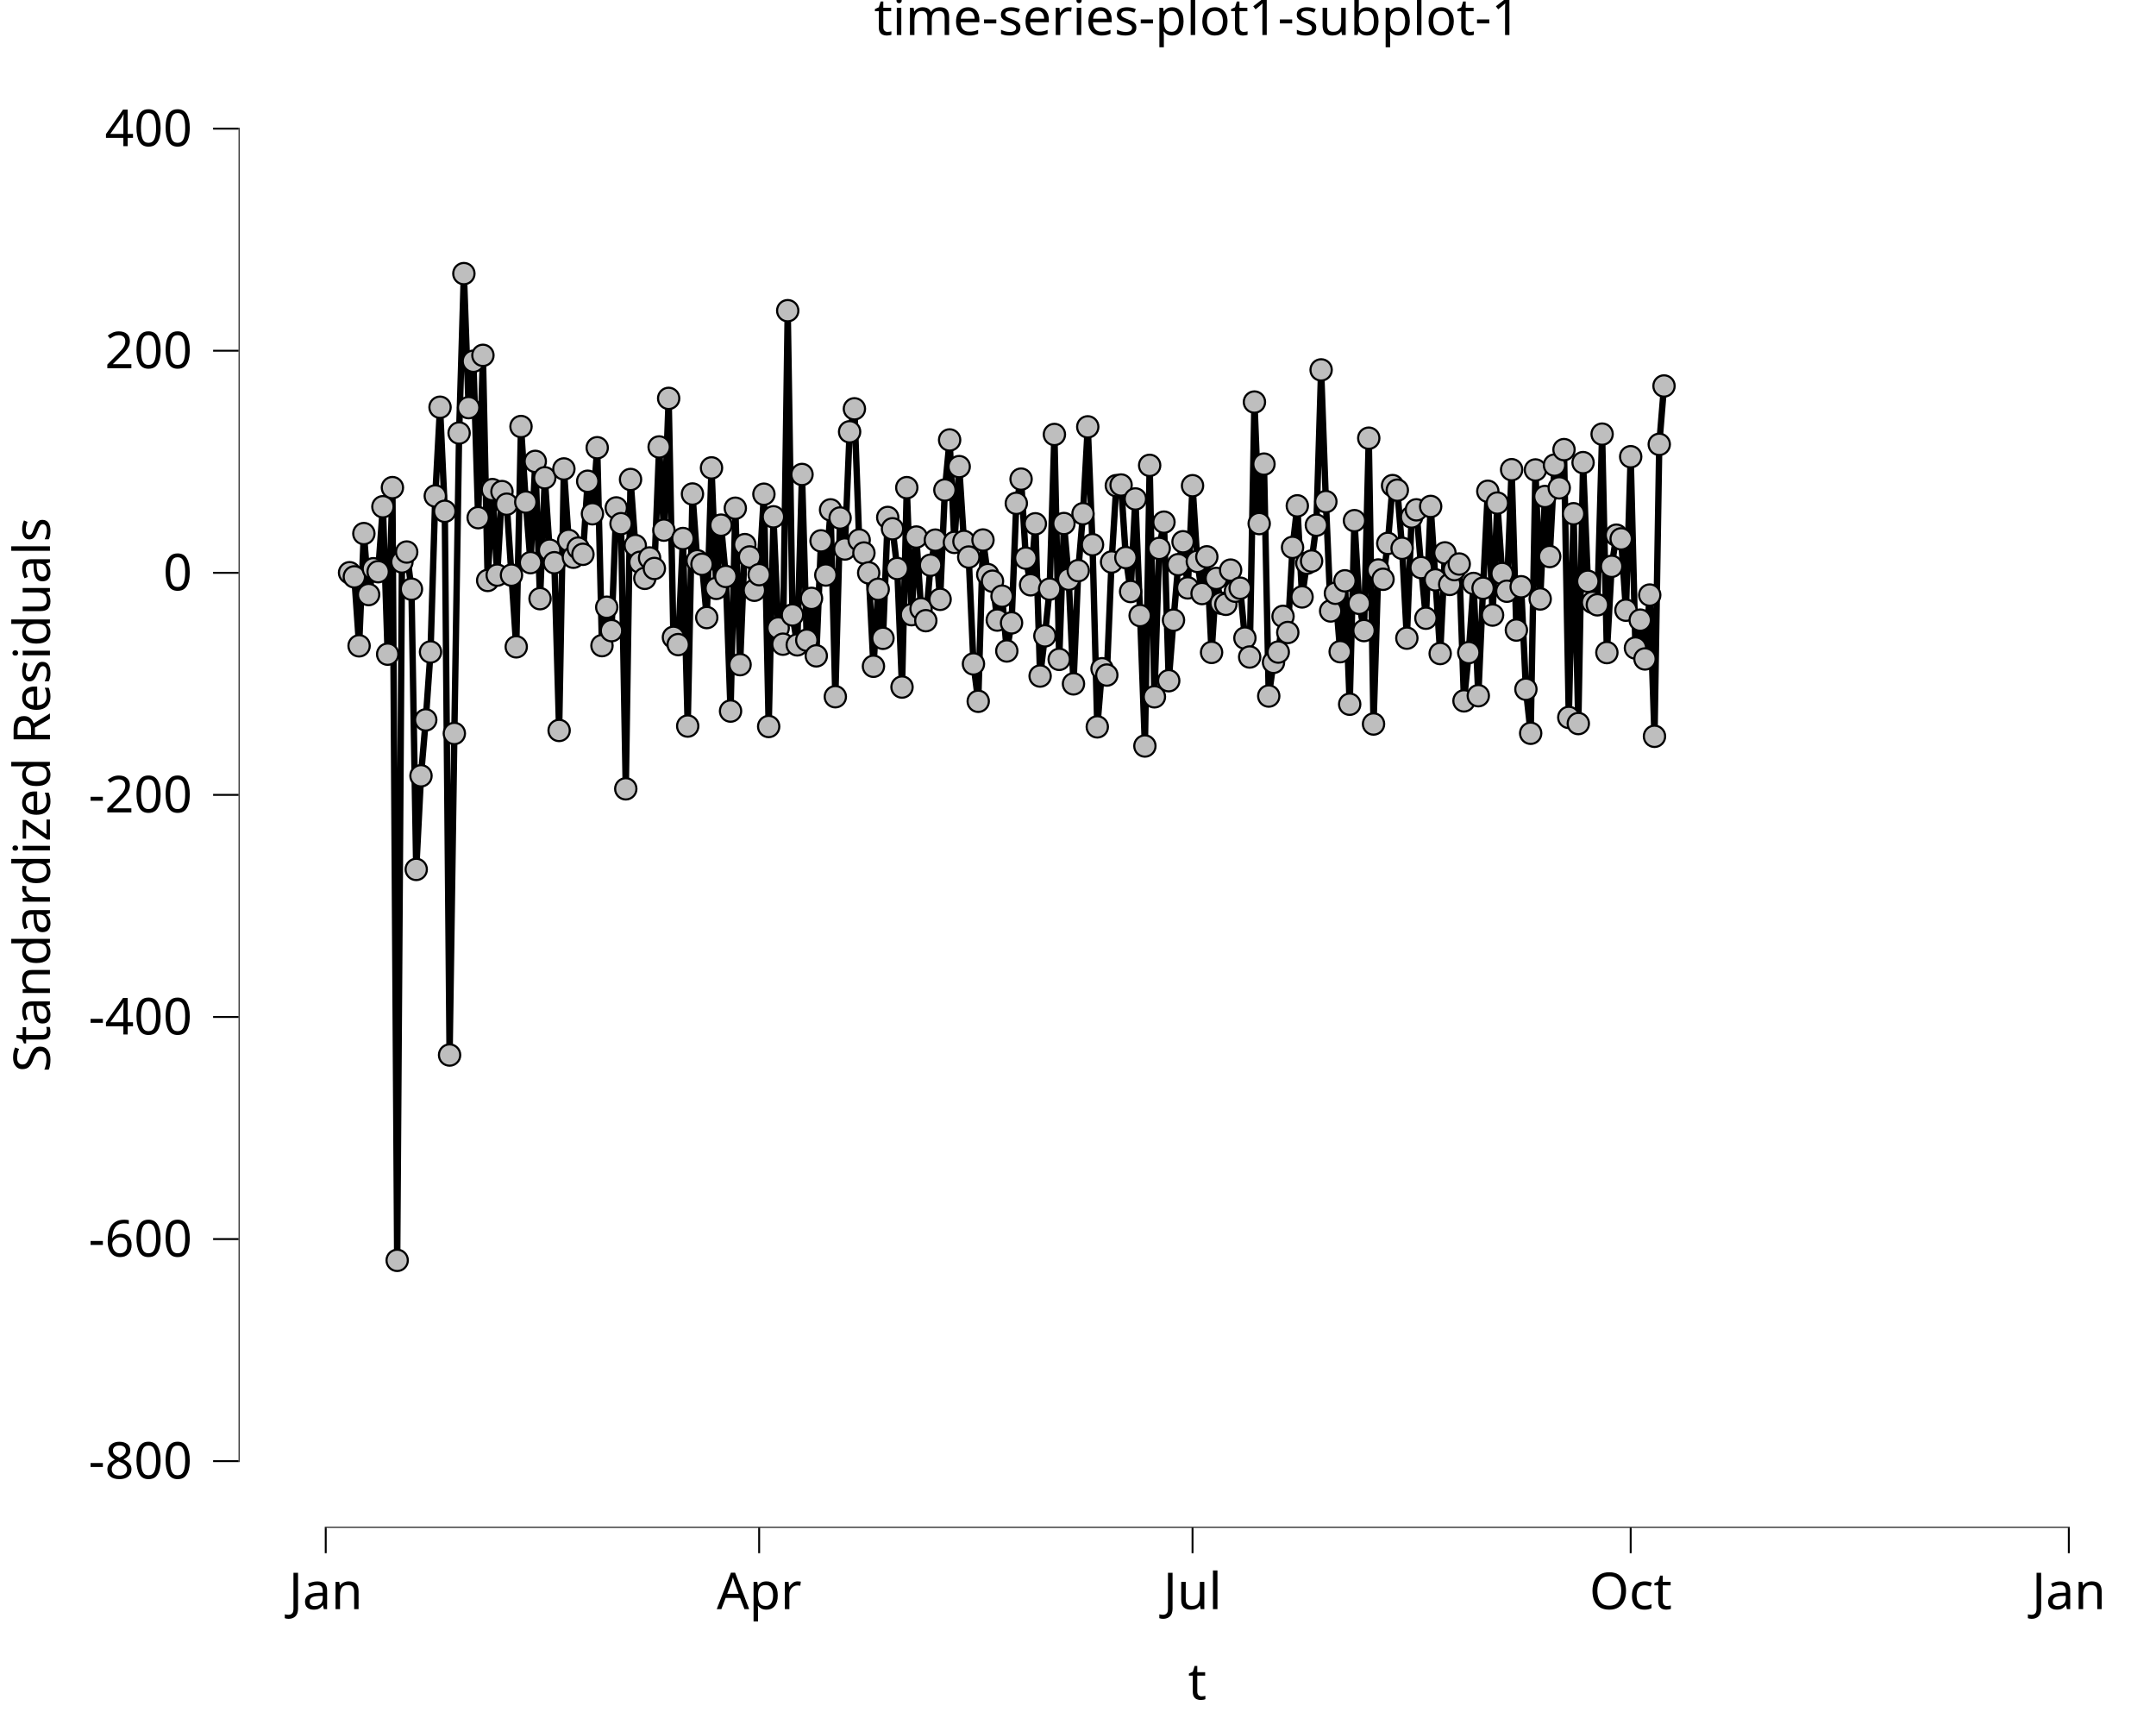
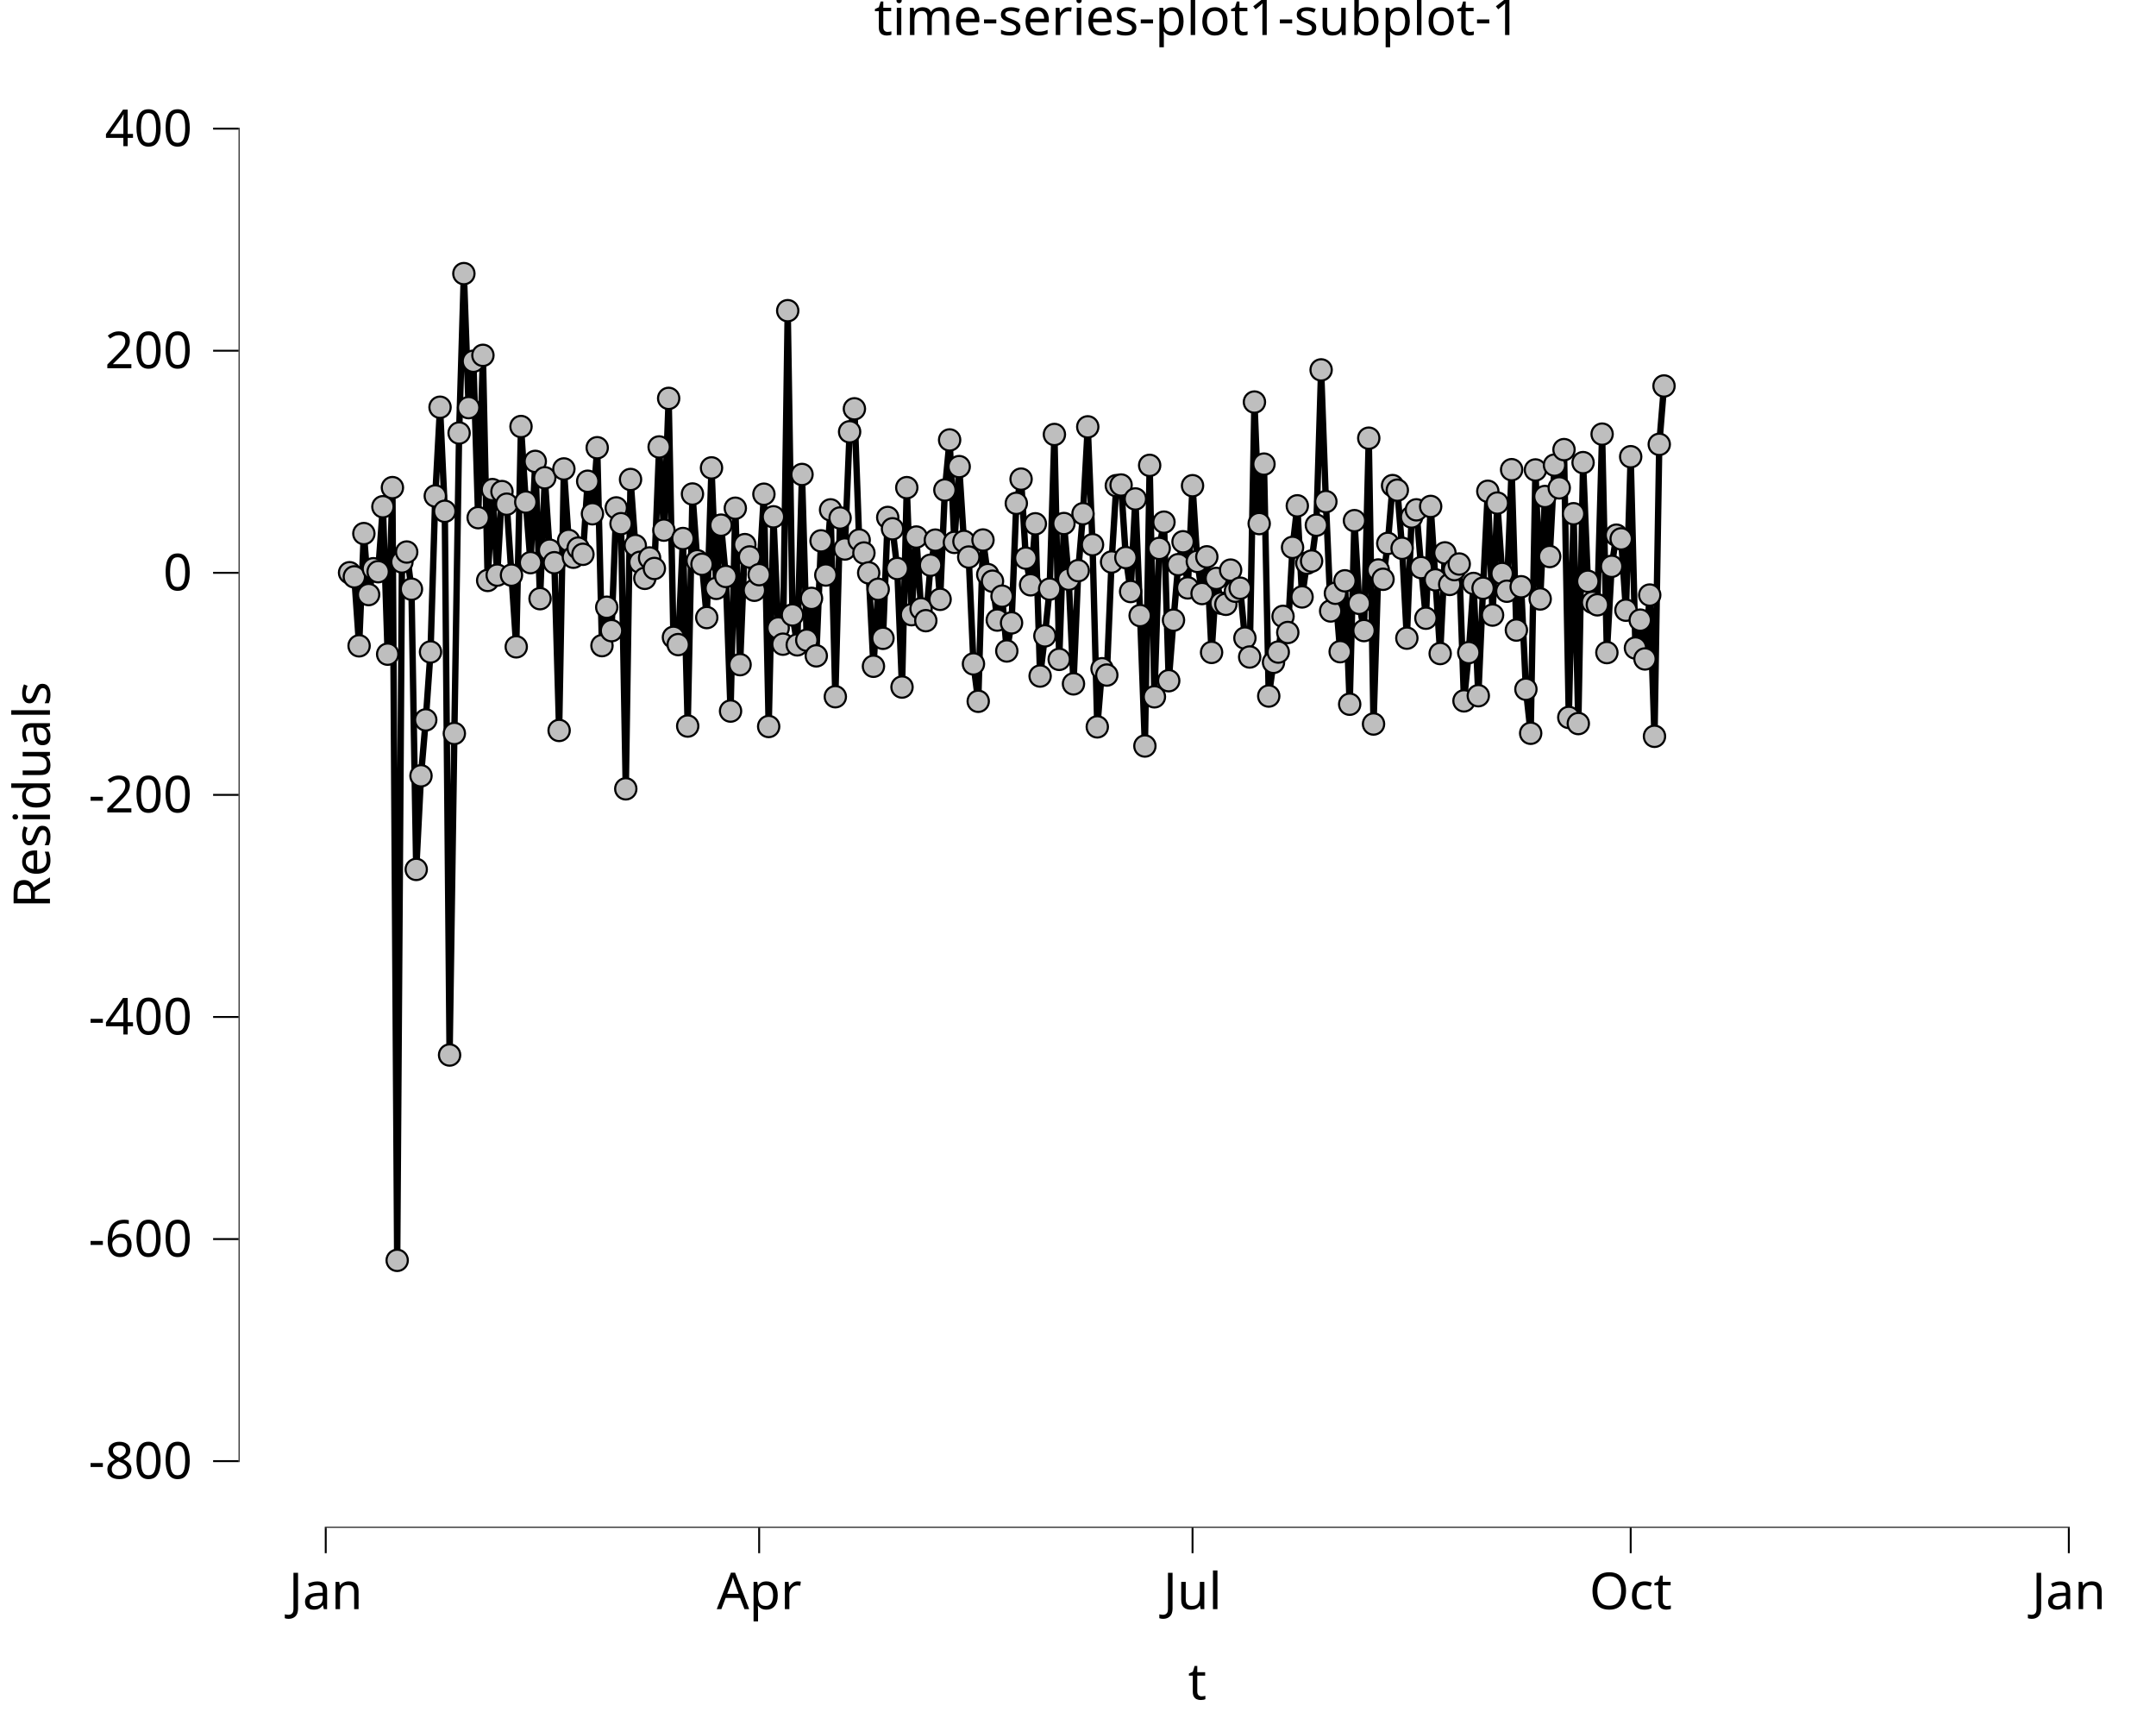
<svg xmlns="http://www.w3.org/2000/svg" class="svglite" data-engine-version="2.0" width="720.00pt" height="576.00pt" viewBox="0 0 720.00 576.00">
  <defs>
    <style type="text/css">
    .svglite line, .svglite polyline, .svglite polygon, .svglite path, .svglite rect, .svglite circle {
      fill: none;
      stroke: #000000;
      stroke-linecap: round;
      stroke-linejoin: round;
      stroke-miterlimit: 10.00;
    }
  </style>
  </defs>
  <rect width="100%" height="100%" style="stroke: none; fill: #FFFFFF;" />
  <defs>
    <clipPath id="cpMC4wMHw3MjAuMDB8MC4wMHw1NzYuMDA=">
      <rect x="0.00" y="0.00" width="720.00" height="576.00" />
    </clipPath>
  </defs>
  <g clip-path="url(#cpMC4wMHw3MjAuMDB8MC4wMHw1NzYuMDA=)">
    <rect x="-0" y="0.00" width="720.00" height="576.00" style="stroke-width: 10.67; stroke: none;" />
  </g>
  <defs>
    <clipPath id="cpNzkuNjh8NzIwLjAwfDIwLjcxfDUxMC4xNA==">
      <rect x="79.68" y="20.71" width="640.32" height="489.43" />
    </clipPath>
  </defs>
  <g clip-path="url(#cpNzkuNjh8NzIwLjAwfDIwLjcxfDUxMC4xNA==)">
    <rect x="79.68" y="20.71" width="640.32" height="489.43" style="stroke-width: 10.67; stroke: none;" />
    <polyline points="116.74,191.24 118.33,192.62 119.92,215.65 121.51,178.17 123.10,198.54 124.69,189.91 126.28,190.90 127.87,169.20 129.46,218.44 131.05,162.82 132.64,420.85 134.23,187.64 135.82,184.33 137.41,196.73 139.00,290.31 140.59,259.05 142.18,240.38 143.77,217.70 145.36,165.61 146.95,135.98 148.54,170.72 150.14,352.29 151.73,244.92 153.32,144.59 154.91,91.36 156.50,136.12 158.09,120.62 159.68,172.86 161.27,118.65 162.86,193.82 164.45,163.48 166.04,192.04 167.63,164.14 169.22,168.35 170.81,192.04 172.40,215.99 173.99,142.42 175.58,167.65 177.17,187.88 178.76,154.06 180.35,199.91 181.94,159.54 183.54,183.71 185.13,187.90 186.72,243.91 188.31,156.58 189.90,180.46 191.49,186.07 193.08,183.01 194.67,185.09 196.26,160.69 197.85,171.56 199.44,149.50 201.03,215.59 202.62,202.76 204.21,210.59 205.80,169.60 207.39,174.86 208.98,263.40 210.57,160.10 212.16,182.17 213.75,187.75 215.34,193.12 216.93,186.31 218.53,189.82 220.12,149.24 221.71,177.02 223.30,133.02 224.89,212.81 226.48,215.24 228.07,179.82 229.66,242.44 231.25,164.95 232.84,187.24 234.43,188.42 236.02,206.22 237.61,156.23 239.20,196.47 240.79,175.35 242.38,192.49 243.97,237.44 245.56,169.70 247.15,221.94 248.74,181.85 250.33,185.97 251.93,197.10 253.52,191.89 255.11,165.02 256.70,242.59 258.29,172.57 259.88,209.70 261.47,215.10 263.06,103.74 264.65,205.34 266.24,215.33 267.83,158.43 269.42,213.77 271.01,199.80 272.60,219.00 274.19,180.60 275.78,192.01 277.37,170.25 278.96,232.65 280.55,172.96 282.14,183.32 283.73,144.18 285.33,136.51 286.92,180.32 288.51,184.65 290.10,191.29 291.69,222.48 293.28,196.77 294.87,213.14 296.46,172.78 298.05,176.57 299.64,189.84 301.23,229.42 302.82,162.83 304.41,205.25 306.00,179.32 307.59,203.28 309.18,207.25 310.77,188.73 312.36,180.35 313.95,200.13 315.54,163.62 317.13,146.90 318.72,181.12 320.32,155.81 321.91,180.78 323.50,186.00 325.09,221.69 326.68,234.17 328.27,180.31 329.86,191.86 331.45,194.07 333.04,207.05 334.63,199.07 336.22,217.37 337.81,207.99 339.40,168.07 340.99,159.98 342.58,186.38 344.17,195.28 345.76,174.90 347.35,225.74 348.94,212.33 350.53,196.71 352.12,145.08 353.72,220.17 355.31,174.81 356.90,193.41 358.49,228.35 360.08,190.54 361.67,171.53 363.26,142.53 364.85,181.88 366.44,242.71 368.03,223.30 369.62,225.41 371.21,187.66 372.80,162.16 374.39,161.95 375.98,186.19 377.57,197.52 379.16,166.60 380.75,205.55 382.34,249.10 383.93,155.39 385.52,232.68 387.12,183.12 388.71,174.35 390.30,227.30 391.89,207.07 393.48,188.54 395.07,180.90 396.66,196.31 398.25,162.18 399.84,187.46 401.43,198.20 403.02,185.93 404.61,217.85 406.20,193.14 407.79,201.41 409.38,201.79 410.97,190.36 412.56,197.42 414.15,196.40 415.74,213.06 417.33,219.38 418.92,134.25 420.51,174.84 422.11,154.97 423.70,232.42 425.29,221.17 426.88,217.74 428.47,205.81 430.06,211.20 431.65,182.78 433.24,168.90 434.83,199.32 436.42,188.07 438.01,187.34 439.60,175.36 441.19,123.51 442.78,167.50 444.37,204.01 445.96,198.10 447.55,217.61 449.14,193.94 450.73,235.15 452.32,173.85 453.91,201.47 455.51,210.56 457.10,146.31 458.69,241.76 460.28,190.32 461.87,193.43 463.46,181.44 465.05,162.14 466.64,163.67 468.23,183.08 469.82,213.09 471.41,172.63 473.00,170.24 474.59,189.53 476.18,206.43 477.77,169.10 479.36,193.63 480.95,218.23 482.54,184.61 484.13,195.15 485.72,190.21 487.31,188.33 488.90,234.03 490.50,217.92 492.09,194.82 493.68,232.31 495.27,196.41 496.86,164.04 498.45,205.38 500.04,167.98 501.63,191.50 503.22,197.42 504.81,156.83 506.40,210.39 507.99,195.92 509.58,230.15 511.17,244.85 512.76,156.92 514.35,200.01 515.94,165.79 517.53,185.83 519.12,155.31 520.71,162.90 522.30,150.13 523.90,239.56 525.49,171.54 527.08,241.61 528.67,154.47 530.26,194.09 531.85,201.15 533.44,201.96 535.03,144.96 536.62,217.91 538.21,189.11 539.80,178.70 541.39,179.93 542.98,203.76 544.57,152.50 546.16,216.38 547.75,207.07 549.34,220.03 550.93,198.69 552.52,245.87 554.11,148.37 555.70,128.88 " style="stroke-width: 2.13; stroke-linecap: butt;" />
    <circle cx="116.74" cy="191.24" r="3.56" style="stroke-width: 0.71; fill: #BEBEBE;" />
    <circle cx="118.33" cy="192.62" r="3.56" style="stroke-width: 0.71; fill: #BEBEBE;" />
    <circle cx="119.92" cy="215.65" r="3.56" style="stroke-width: 0.71; fill: #BEBEBE;" />
    <circle cx="121.51" cy="178.17" r="3.56" style="stroke-width: 0.71; fill: #BEBEBE;" />
    <circle cx="123.10" cy="198.54" r="3.56" style="stroke-width: 0.71; fill: #BEBEBE;" />
    <circle cx="124.69" cy="189.91" r="3.56" style="stroke-width: 0.71; fill: #BEBEBE;" />
    <circle cx="126.28" cy="190.90" r="3.56" style="stroke-width: 0.71; fill: #BEBEBE;" />
    <circle cx="127.87" cy="169.20" r="3.56" style="stroke-width: 0.71; fill: #BEBEBE;" />
    <circle cx="129.46" cy="218.44" r="3.56" style="stroke-width: 0.71; fill: #BEBEBE;" />
    <circle cx="131.05" cy="162.82" r="3.56" style="stroke-width: 0.71; fill: #BEBEBE;" />
    <circle cx="132.64" cy="420.85" r="3.56" style="stroke-width: 0.71; fill: #BEBEBE;" />
    <circle cx="134.23" cy="187.64" r="3.56" style="stroke-width: 0.71; fill: #BEBEBE;" />
    <circle cx="135.82" cy="184.33" r="3.56" style="stroke-width: 0.71; fill: #BEBEBE;" />
    <circle cx="137.41" cy="196.73" r="3.56" style="stroke-width: 0.71; fill: #BEBEBE;" />
    <circle cx="139.00" cy="290.31" r="3.56" style="stroke-width: 0.71; fill: #BEBEBE;" />
    <circle cx="140.59" cy="259.05" r="3.56" style="stroke-width: 0.71; fill: #BEBEBE;" />
    <circle cx="142.18" cy="240.38" r="3.56" style="stroke-width: 0.71; fill: #BEBEBE;" />
    <circle cx="143.77" cy="217.70" r="3.56" style="stroke-width: 0.71; fill: #BEBEBE;" />
    <circle cx="145.36" cy="165.61" r="3.56" style="stroke-width: 0.71; fill: #BEBEBE;" />
    <circle cx="146.95" cy="135.98" r="3.56" style="stroke-width: 0.71; fill: #BEBEBE;" />
    <circle cx="148.54" cy="170.72" r="3.56" style="stroke-width: 0.71; fill: #BEBEBE;" />
    <circle cx="150.14" cy="352.29" r="3.56" style="stroke-width: 0.71; fill: #BEBEBE;" />
    <circle cx="151.73" cy="244.92" r="3.56" style="stroke-width: 0.71; fill: #BEBEBE;" />
    <circle cx="153.32" cy="144.59" r="3.56" style="stroke-width: 0.71; fill: #BEBEBE;" />
    <circle cx="154.91" cy="91.36" r="3.56" style="stroke-width: 0.71; fill: #BEBEBE;" />
    <circle cx="156.50" cy="136.12" r="3.56" style="stroke-width: 0.71; fill: #BEBEBE;" />
    <circle cx="158.09" cy="120.62" r="3.56" style="stroke-width: 0.71; fill: #BEBEBE;" />
    <circle cx="159.68" cy="172.86" r="3.56" style="stroke-width: 0.71; fill: #BEBEBE;" />
    <circle cx="161.27" cy="118.65" r="3.56" style="stroke-width: 0.71; fill: #BEBEBE;" />
    <circle cx="162.86" cy="193.82" r="3.56" style="stroke-width: 0.71; fill: #BEBEBE;" />
    <circle cx="164.45" cy="163.48" r="3.56" style="stroke-width: 0.71; fill: #BEBEBE;" />
    <circle cx="166.04" cy="192.04" r="3.56" style="stroke-width: 0.71; fill: #BEBEBE;" />
    <circle cx="167.63" cy="164.14" r="3.56" style="stroke-width: 0.71; fill: #BEBEBE;" />
    <circle cx="169.22" cy="168.35" r="3.56" style="stroke-width: 0.71; fill: #BEBEBE;" />
    <circle cx="170.81" cy="192.04" r="3.56" style="stroke-width: 0.71; fill: #BEBEBE;" />
    <circle cx="172.40" cy="215.99" r="3.56" style="stroke-width: 0.71; fill: #BEBEBE;" />
    <circle cx="173.99" cy="142.42" r="3.56" style="stroke-width: 0.71; fill: #BEBEBE;" />
    <circle cx="175.58" cy="167.65" r="3.56" style="stroke-width: 0.71; fill: #BEBEBE;" />
    <circle cx="177.17" cy="187.88" r="3.56" style="stroke-width: 0.71; fill: #BEBEBE;" />
    <circle cx="178.76" cy="154.06" r="3.56" style="stroke-width: 0.71; fill: #BEBEBE;" />
    <circle cx="180.35" cy="199.91" r="3.56" style="stroke-width: 0.71; fill: #BEBEBE;" />
    <circle cx="181.94" cy="159.54" r="3.56" style="stroke-width: 0.71; fill: #BEBEBE;" />
    <circle cx="183.54" cy="183.71" r="3.56" style="stroke-width: 0.71; fill: #BEBEBE;" />
    <circle cx="185.13" cy="187.90" r="3.56" style="stroke-width: 0.71; fill: #BEBEBE;" />
    <circle cx="186.72" cy="243.91" r="3.56" style="stroke-width: 0.71; fill: #BEBEBE;" />
    <circle cx="188.31" cy="156.58" r="3.56" style="stroke-width: 0.71; fill: #BEBEBE;" />
    <circle cx="189.90" cy="180.46" r="3.56" style="stroke-width: 0.71; fill: #BEBEBE;" />
    <circle cx="191.49" cy="186.07" r="3.56" style="stroke-width: 0.71; fill: #BEBEBE;" />
    <circle cx="193.08" cy="183.01" r="3.56" style="stroke-width: 0.71; fill: #BEBEBE;" />
    <circle cx="194.67" cy="185.09" r="3.56" style="stroke-width: 0.71; fill: #BEBEBE;" />
    <circle cx="196.26" cy="160.69" r="3.56" style="stroke-width: 0.71; fill: #BEBEBE;" />
    <circle cx="197.85" cy="171.56" r="3.56" style="stroke-width: 0.71; fill: #BEBEBE;" />
    <circle cx="199.44" cy="149.50" r="3.56" style="stroke-width: 0.71; fill: #BEBEBE;" />
    <circle cx="201.03" cy="215.59" r="3.56" style="stroke-width: 0.71; fill: #BEBEBE;" />
    <circle cx="202.62" cy="202.76" r="3.56" style="stroke-width: 0.71; fill: #BEBEBE;" />
    <circle cx="204.21" cy="210.59" r="3.56" style="stroke-width: 0.71; fill: #BEBEBE;" />
    <circle cx="205.80" cy="169.60" r="3.56" style="stroke-width: 0.71; fill: #BEBEBE;" />
    <circle cx="207.39" cy="174.86" r="3.56" style="stroke-width: 0.71; fill: #BEBEBE;" />
    <circle cx="208.98" cy="263.40" r="3.56" style="stroke-width: 0.71; fill: #BEBEBE;" />
    <circle cx="210.57" cy="160.10" r="3.56" style="stroke-width: 0.71; fill: #BEBEBE;" />
    <circle cx="212.16" cy="182.17" r="3.56" style="stroke-width: 0.71; fill: #BEBEBE;" />
    <circle cx="213.75" cy="187.75" r="3.56" style="stroke-width: 0.71; fill: #BEBEBE;" />
    <circle cx="215.34" cy="193.12" r="3.56" style="stroke-width: 0.71; fill: #BEBEBE;" />
    <circle cx="216.93" cy="186.31" r="3.56" style="stroke-width: 0.71; fill: #BEBEBE;" />
    <circle cx="218.53" cy="189.82" r="3.56" style="stroke-width: 0.71; fill: #BEBEBE;" />
    <circle cx="220.12" cy="149.24" r="3.56" style="stroke-width: 0.71; fill: #BEBEBE;" />
    <circle cx="221.71" cy="177.02" r="3.56" style="stroke-width: 0.71; fill: #BEBEBE;" />
    <circle cx="223.30" cy="133.02" r="3.56" style="stroke-width: 0.71; fill: #BEBEBE;" />
    <circle cx="224.89" cy="212.81" r="3.56" style="stroke-width: 0.71; fill: #BEBEBE;" />
    <circle cx="226.48" cy="215.24" r="3.56" style="stroke-width: 0.71; fill: #BEBEBE;" />
    <circle cx="228.07" cy="179.82" r="3.56" style="stroke-width: 0.71; fill: #BEBEBE;" />
    <circle cx="229.66" cy="242.44" r="3.56" style="stroke-width: 0.71; fill: #BEBEBE;" />
    <circle cx="231.25" cy="164.95" r="3.56" style="stroke-width: 0.71; fill: #BEBEBE;" />
    <circle cx="232.84" cy="187.24" r="3.56" style="stroke-width: 0.71; fill: #BEBEBE;" />
    <circle cx="234.43" cy="188.42" r="3.56" style="stroke-width: 0.71; fill: #BEBEBE;" />
    <circle cx="236.02" cy="206.22" r="3.56" style="stroke-width: 0.71; fill: #BEBEBE;" />
    <circle cx="237.61" cy="156.23" r="3.56" style="stroke-width: 0.71; fill: #BEBEBE;" />
    <circle cx="239.20" cy="196.47" r="3.56" style="stroke-width: 0.71; fill: #BEBEBE;" />
    <circle cx="240.79" cy="175.35" r="3.56" style="stroke-width: 0.71; fill: #BEBEBE;" />
    <circle cx="242.38" cy="192.49" r="3.56" style="stroke-width: 0.71; fill: #BEBEBE;" />
    <circle cx="243.97" cy="237.44" r="3.56" style="stroke-width: 0.71; fill: #BEBEBE;" />
    <circle cx="245.56" cy="169.70" r="3.56" style="stroke-width: 0.71; fill: #BEBEBE;" />
    <circle cx="247.15" cy="221.94" r="3.56" style="stroke-width: 0.71; fill: #BEBEBE;" />
    <circle cx="248.74" cy="181.85" r="3.56" style="stroke-width: 0.71; fill: #BEBEBE;" />
    <circle cx="250.33" cy="185.97" r="3.56" style="stroke-width: 0.71; fill: #BEBEBE;" />
    <circle cx="251.93" cy="197.10" r="3.56" style="stroke-width: 0.71; fill: #BEBEBE;" />
    <circle cx="253.52" cy="191.89" r="3.56" style="stroke-width: 0.71; fill: #BEBEBE;" />
    <circle cx="255.11" cy="165.02" r="3.56" style="stroke-width: 0.71; fill: #BEBEBE;" />
    <circle cx="256.70" cy="242.59" r="3.56" style="stroke-width: 0.71; fill: #BEBEBE;" />
    <circle cx="258.29" cy="172.57" r="3.56" style="stroke-width: 0.71; fill: #BEBEBE;" />
    <circle cx="259.88" cy="209.70" r="3.56" style="stroke-width: 0.71; fill: #BEBEBE;" />
    <circle cx="261.47" cy="215.10" r="3.56" style="stroke-width: 0.71; fill: #BEBEBE;" />
    <circle cx="263.06" cy="103.74" r="3.56" style="stroke-width: 0.71; fill: #BEBEBE;" />
    <circle cx="264.65" cy="205.34" r="3.56" style="stroke-width: 0.71; fill: #BEBEBE;" />
    <circle cx="266.24" cy="215.33" r="3.56" style="stroke-width: 0.71; fill: #BEBEBE;" />
    <circle cx="267.83" cy="158.43" r="3.56" style="stroke-width: 0.71; fill: #BEBEBE;" />
    <circle cx="269.42" cy="213.77" r="3.56" style="stroke-width: 0.71; fill: #BEBEBE;" />
    <circle cx="271.01" cy="199.80" r="3.56" style="stroke-width: 0.71; fill: #BEBEBE;" />
    <circle cx="272.60" cy="219.00" r="3.56" style="stroke-width: 0.71; fill: #BEBEBE;" />
    <circle cx="274.19" cy="180.60" r="3.56" style="stroke-width: 0.71; fill: #BEBEBE;" />
    <circle cx="275.78" cy="192.01" r="3.56" style="stroke-width: 0.71; fill: #BEBEBE;" />
    <circle cx="277.37" cy="170.25" r="3.56" style="stroke-width: 0.71; fill: #BEBEBE;" />
    <circle cx="278.96" cy="232.65" r="3.56" style="stroke-width: 0.71; fill: #BEBEBE;" />
    <circle cx="280.55" cy="172.96" r="3.56" style="stroke-width: 0.71; fill: #BEBEBE;" />
    <circle cx="282.14" cy="183.32" r="3.56" style="stroke-width: 0.71; fill: #BEBEBE;" />
    <circle cx="283.73" cy="144.18" r="3.56" style="stroke-width: 0.71; fill: #BEBEBE;" />
    <circle cx="285.33" cy="136.51" r="3.56" style="stroke-width: 0.71; fill: #BEBEBE;" />
    <circle cx="286.92" cy="180.32" r="3.56" style="stroke-width: 0.71; fill: #BEBEBE;" />
    <circle cx="288.51" cy="184.65" r="3.56" style="stroke-width: 0.71; fill: #BEBEBE;" />
    <circle cx="290.10" cy="191.29" r="3.56" style="stroke-width: 0.71; fill: #BEBEBE;" />
    <circle cx="291.69" cy="222.48" r="3.56" style="stroke-width: 0.71; fill: #BEBEBE;" />
    <circle cx="293.28" cy="196.77" r="3.56" style="stroke-width: 0.71; fill: #BEBEBE;" />
    <circle cx="294.87" cy="213.14" r="3.56" style="stroke-width: 0.71; fill: #BEBEBE;" />
    <circle cx="296.46" cy="172.78" r="3.56" style="stroke-width: 0.71; fill: #BEBEBE;" />
    <circle cx="298.05" cy="176.57" r="3.56" style="stroke-width: 0.71; fill: #BEBEBE;" />
    <circle cx="299.64" cy="189.84" r="3.56" style="stroke-width: 0.71; fill: #BEBEBE;" />
    <circle cx="301.23" cy="229.42" r="3.56" style="stroke-width: 0.71; fill: #BEBEBE;" />
    <circle cx="302.82" cy="162.83" r="3.56" style="stroke-width: 0.71; fill: #BEBEBE;" />
    <circle cx="304.41" cy="205.25" r="3.56" style="stroke-width: 0.71; fill: #BEBEBE;" />
    <circle cx="306.00" cy="179.32" r="3.56" style="stroke-width: 0.71; fill: #BEBEBE;" />
    <circle cx="307.59" cy="203.28" r="3.56" style="stroke-width: 0.71; fill: #BEBEBE;" />
    <circle cx="309.18" cy="207.25" r="3.56" style="stroke-width: 0.71; fill: #BEBEBE;" />
    <circle cx="310.77" cy="188.73" r="3.56" style="stroke-width: 0.71; fill: #BEBEBE;" />
    <circle cx="312.36" cy="180.35" r="3.56" style="stroke-width: 0.71; fill: #BEBEBE;" />
    <circle cx="313.95" cy="200.13" r="3.56" style="stroke-width: 0.71; fill: #BEBEBE;" />
    <circle cx="315.54" cy="163.62" r="3.56" style="stroke-width: 0.71; fill: #BEBEBE;" />
    <circle cx="317.13" cy="146.90" r="3.56" style="stroke-width: 0.71; fill: #BEBEBE;" />
    <circle cx="318.72" cy="181.12" r="3.56" style="stroke-width: 0.71; fill: #BEBEBE;" />
    <circle cx="320.32" cy="155.81" r="3.56" style="stroke-width: 0.71; fill: #BEBEBE;" />
    <circle cx="321.91" cy="180.78" r="3.56" style="stroke-width: 0.71; fill: #BEBEBE;" />
    <circle cx="323.50" cy="186.00" r="3.56" style="stroke-width: 0.71; fill: #BEBEBE;" />
    <circle cx="325.09" cy="221.69" r="3.56" style="stroke-width: 0.71; fill: #BEBEBE;" />
    <circle cx="326.68" cy="234.17" r="3.56" style="stroke-width: 0.71; fill: #BEBEBE;" />
    <circle cx="328.27" cy="180.31" r="3.56" style="stroke-width: 0.71; fill: #BEBEBE;" />
    <circle cx="329.86" cy="191.86" r="3.56" style="stroke-width: 0.71; fill: #BEBEBE;" />
    <circle cx="331.45" cy="194.07" r="3.56" style="stroke-width: 0.71; fill: #BEBEBE;" />
    <circle cx="333.04" cy="207.05" r="3.56" style="stroke-width: 0.71; fill: #BEBEBE;" />
    <circle cx="334.63" cy="199.07" r="3.56" style="stroke-width: 0.71; fill: #BEBEBE;" />
    <circle cx="336.22" cy="217.37" r="3.56" style="stroke-width: 0.71; fill: #BEBEBE;" />
    <circle cx="337.81" cy="207.99" r="3.56" style="stroke-width: 0.71; fill: #BEBEBE;" />
    <circle cx="339.40" cy="168.07" r="3.56" style="stroke-width: 0.71; fill: #BEBEBE;" />
    <circle cx="340.99" cy="159.98" r="3.56" style="stroke-width: 0.71; fill: #BEBEBE;" />
    <circle cx="342.58" cy="186.38" r="3.56" style="stroke-width: 0.71; fill: #BEBEBE;" />
    <circle cx="344.17" cy="195.28" r="3.56" style="stroke-width: 0.71; fill: #BEBEBE;" />
    <circle cx="345.76" cy="174.90" r="3.56" style="stroke-width: 0.71; fill: #BEBEBE;" />
    <circle cx="347.35" cy="225.74" r="3.56" style="stroke-width: 0.71; fill: #BEBEBE;" />
    <circle cx="348.94" cy="212.33" r="3.56" style="stroke-width: 0.71; fill: #BEBEBE;" />
    <circle cx="350.53" cy="196.71" r="3.56" style="stroke-width: 0.71; fill: #BEBEBE;" />
    <circle cx="352.12" cy="145.08" r="3.56" style="stroke-width: 0.71; fill: #BEBEBE;" />
    <circle cx="353.72" cy="220.17" r="3.56" style="stroke-width: 0.71; fill: #BEBEBE;" />
    <circle cx="355.31" cy="174.81" r="3.56" style="stroke-width: 0.71; fill: #BEBEBE;" />
    <circle cx="356.90" cy="193.41" r="3.56" style="stroke-width: 0.71; fill: #BEBEBE;" />
    <circle cx="358.49" cy="228.35" r="3.56" style="stroke-width: 0.71; fill: #BEBEBE;" />
    <circle cx="360.08" cy="190.54" r="3.56" style="stroke-width: 0.71; fill: #BEBEBE;" />
    <circle cx="361.67" cy="171.53" r="3.56" style="stroke-width: 0.71; fill: #BEBEBE;" />
    <circle cx="363.26" cy="142.53" r="3.56" style="stroke-width: 0.71; fill: #BEBEBE;" />
    <circle cx="364.85" cy="181.88" r="3.56" style="stroke-width: 0.71; fill: #BEBEBE;" />
    <circle cx="366.44" cy="242.71" r="3.56" style="stroke-width: 0.71; fill: #BEBEBE;" />
    <circle cx="368.03" cy="223.30" r="3.56" style="stroke-width: 0.71; fill: #BEBEBE;" />
    <circle cx="369.62" cy="225.41" r="3.56" style="stroke-width: 0.71; fill: #BEBEBE;" />
    <circle cx="371.21" cy="187.66" r="3.56" style="stroke-width: 0.71; fill: #BEBEBE;" />
    <circle cx="372.80" cy="162.16" r="3.56" style="stroke-width: 0.71; fill: #BEBEBE;" />
    <circle cx="374.39" cy="161.95" r="3.56" style="stroke-width: 0.71; fill: #BEBEBE;" />
    <circle cx="375.98" cy="186.19" r="3.56" style="stroke-width: 0.71; fill: #BEBEBE;" />
    <circle cx="377.57" cy="197.52" r="3.56" style="stroke-width: 0.71; fill: #BEBEBE;" />
    <circle cx="379.16" cy="166.60" r="3.56" style="stroke-width: 0.71; fill: #BEBEBE;" />
    <circle cx="380.75" cy="205.55" r="3.56" style="stroke-width: 0.71; fill: #BEBEBE;" />
    <circle cx="382.34" cy="249.10" r="3.56" style="stroke-width: 0.71; fill: #BEBEBE;" />
    <circle cx="383.93" cy="155.39" r="3.56" style="stroke-width: 0.71; fill: #BEBEBE;" />
    <circle cx="385.52" cy="232.68" r="3.56" style="stroke-width: 0.71; fill: #BEBEBE;" />
    <circle cx="387.12" cy="183.12" r="3.56" style="stroke-width: 0.71; fill: #BEBEBE;" />
    <circle cx="388.71" cy="174.35" r="3.56" style="stroke-width: 0.71; fill: #BEBEBE;" />
    <circle cx="390.30" cy="227.30" r="3.56" style="stroke-width: 0.71; fill: #BEBEBE;" />
    <circle cx="391.89" cy="207.07" r="3.56" style="stroke-width: 0.71; fill: #BEBEBE;" />
    <circle cx="393.48" cy="188.54" r="3.56" style="stroke-width: 0.71; fill: #BEBEBE;" />
    <circle cx="395.07" cy="180.90" r="3.56" style="stroke-width: 0.71; fill: #BEBEBE;" />
    <circle cx="396.66" cy="196.31" r="3.56" style="stroke-width: 0.71; fill: #BEBEBE;" />
    <circle cx="398.25" cy="162.18" r="3.56" style="stroke-width: 0.71; fill: #BEBEBE;" />
    <circle cx="399.84" cy="187.46" r="3.56" style="stroke-width: 0.71; fill: #BEBEBE;" />
    <circle cx="401.43" cy="198.20" r="3.56" style="stroke-width: 0.71; fill: #BEBEBE;" />
    <circle cx="403.02" cy="185.93" r="3.56" style="stroke-width: 0.71; fill: #BEBEBE;" />
    <circle cx="404.61" cy="217.85" r="3.56" style="stroke-width: 0.71; fill: #BEBEBE;" />
    <circle cx="406.20" cy="193.14" r="3.56" style="stroke-width: 0.71; fill: #BEBEBE;" />
    <circle cx="407.79" cy="201.41" r="3.56" style="stroke-width: 0.71; fill: #BEBEBE;" />
    <circle cx="409.38" cy="201.79" r="3.56" style="stroke-width: 0.71; fill: #BEBEBE;" />
    <circle cx="410.97" cy="190.36" r="3.56" style="stroke-width: 0.71; fill: #BEBEBE;" />
    <circle cx="412.56" cy="197.42" r="3.56" style="stroke-width: 0.71; fill: #BEBEBE;" />
    <circle cx="414.15" cy="196.40" r="3.56" style="stroke-width: 0.71; fill: #BEBEBE;" />
    <circle cx="415.74" cy="213.06" r="3.56" style="stroke-width: 0.71; fill: #BEBEBE;" />
    <circle cx="417.33" cy="219.38" r="3.56" style="stroke-width: 0.71; fill: #BEBEBE;" />
    <circle cx="418.92" cy="134.25" r="3.56" style="stroke-width: 0.71; fill: #BEBEBE;" />
    <circle cx="420.51" cy="174.84" r="3.56" style="stroke-width: 0.71; fill: #BEBEBE;" />
    <circle cx="422.11" cy="154.97" r="3.56" style="stroke-width: 0.71; fill: #BEBEBE;" />
    <circle cx="423.70" cy="232.42" r="3.56" style="stroke-width: 0.71; fill: #BEBEBE;" />
    <circle cx="425.29" cy="221.17" r="3.56" style="stroke-width: 0.71; fill: #BEBEBE;" />
    <circle cx="426.88" cy="217.74" r="3.56" style="stroke-width: 0.71; fill: #BEBEBE;" />
    <circle cx="428.47" cy="205.81" r="3.56" style="stroke-width: 0.71; fill: #BEBEBE;" />
    <circle cx="430.06" cy="211.20" r="3.56" style="stroke-width: 0.71; fill: #BEBEBE;" />
    <circle cx="431.65" cy="182.78" r="3.56" style="stroke-width: 0.71; fill: #BEBEBE;" />
    <circle cx="433.24" cy="168.90" r="3.56" style="stroke-width: 0.71; fill: #BEBEBE;" />
    <circle cx="434.83" cy="199.32" r="3.56" style="stroke-width: 0.71; fill: #BEBEBE;" />
    <circle cx="436.42" cy="188.07" r="3.56" style="stroke-width: 0.71; fill: #BEBEBE;" />
    <circle cx="438.01" cy="187.34" r="3.56" style="stroke-width: 0.71; fill: #BEBEBE;" />
    <circle cx="439.60" cy="175.36" r="3.56" style="stroke-width: 0.71; fill: #BEBEBE;" />
    <circle cx="441.19" cy="123.51" r="3.56" style="stroke-width: 0.71; fill: #BEBEBE;" />
    <circle cx="442.78" cy="167.50" r="3.56" style="stroke-width: 0.71; fill: #BEBEBE;" />
    <circle cx="444.37" cy="204.01" r="3.56" style="stroke-width: 0.71; fill: #BEBEBE;" />
    <circle cx="445.96" cy="198.10" r="3.56" style="stroke-width: 0.71; fill: #BEBEBE;" />
    <circle cx="447.55" cy="217.61" r="3.56" style="stroke-width: 0.71; fill: #BEBEBE;" />
    <circle cx="449.14" cy="193.94" r="3.56" style="stroke-width: 0.71; fill: #BEBEBE;" />
    <circle cx="450.73" cy="235.15" r="3.56" style="stroke-width: 0.71; fill: #BEBEBE;" />
    <circle cx="452.32" cy="173.85" r="3.56" style="stroke-width: 0.71; fill: #BEBEBE;" />
    <circle cx="453.91" cy="201.47" r="3.56" style="stroke-width: 0.71; fill: #BEBEBE;" />
    <circle cx="455.51" cy="210.56" r="3.56" style="stroke-width: 0.71; fill: #BEBEBE;" />
    <circle cx="457.10" cy="146.31" r="3.56" style="stroke-width: 0.71; fill: #BEBEBE;" />
    <circle cx="458.69" cy="241.76" r="3.56" style="stroke-width: 0.71; fill: #BEBEBE;" />
    <circle cx="460.28" cy="190.32" r="3.56" style="stroke-width: 0.71; fill: #BEBEBE;" />
    <circle cx="461.87" cy="193.43" r="3.56" style="stroke-width: 0.71; fill: #BEBEBE;" />
    <circle cx="463.46" cy="181.44" r="3.56" style="stroke-width: 0.71; fill: #BEBEBE;" />
    <circle cx="465.05" cy="162.14" r="3.56" style="stroke-width: 0.71; fill: #BEBEBE;" />
    <circle cx="466.64" cy="163.67" r="3.56" style="stroke-width: 0.71; fill: #BEBEBE;" />
    <circle cx="468.23" cy="183.08" r="3.56" style="stroke-width: 0.71; fill: #BEBEBE;" />
    <circle cx="469.82" cy="213.09" r="3.56" style="stroke-width: 0.71; fill: #BEBEBE;" />
    <circle cx="471.41" cy="172.63" r="3.56" style="stroke-width: 0.71; fill: #BEBEBE;" />
    <circle cx="473.00" cy="170.24" r="3.56" style="stroke-width: 0.71; fill: #BEBEBE;" />
    <circle cx="474.59" cy="189.53" r="3.56" style="stroke-width: 0.71; fill: #BEBEBE;" />
    <circle cx="476.18" cy="206.43" r="3.56" style="stroke-width: 0.71; fill: #BEBEBE;" />
    <circle cx="477.77" cy="169.10" r="3.56" style="stroke-width: 0.71; fill: #BEBEBE;" />
    <circle cx="479.36" cy="193.63" r="3.56" style="stroke-width: 0.71; fill: #BEBEBE;" />
    <circle cx="480.95" cy="218.23" r="3.56" style="stroke-width: 0.71; fill: #BEBEBE;" />
    <circle cx="482.54" cy="184.61" r="3.56" style="stroke-width: 0.71; fill: #BEBEBE;" />
    <circle cx="484.13" cy="195.15" r="3.56" style="stroke-width: 0.71; fill: #BEBEBE;" />
    <circle cx="485.72" cy="190.21" r="3.56" style="stroke-width: 0.71; fill: #BEBEBE;" />
    <circle cx="487.31" cy="188.33" r="3.56" style="stroke-width: 0.71; fill: #BEBEBE;" />
    <circle cx="488.90" cy="234.03" r="3.56" style="stroke-width: 0.71; fill: #BEBEBE;" />
    <circle cx="490.50" cy="217.92" r="3.56" style="stroke-width: 0.71; fill: #BEBEBE;" />
    <circle cx="492.09" cy="194.82" r="3.56" style="stroke-width: 0.71; fill: #BEBEBE;" />
    <circle cx="493.68" cy="232.31" r="3.56" style="stroke-width: 0.71; fill: #BEBEBE;" />
    <circle cx="495.27" cy="196.41" r="3.56" style="stroke-width: 0.71; fill: #BEBEBE;" />
    <circle cx="496.86" cy="164.04" r="3.56" style="stroke-width: 0.71; fill: #BEBEBE;" />
    <circle cx="498.45" cy="205.38" r="3.56" style="stroke-width: 0.71; fill: #BEBEBE;" />
    <circle cx="500.04" cy="167.98" r="3.56" style="stroke-width: 0.71; fill: #BEBEBE;" />
    <circle cx="501.63" cy="191.50" r="3.56" style="stroke-width: 0.71; fill: #BEBEBE;" />
    <circle cx="503.22" cy="197.42" r="3.56" style="stroke-width: 0.71; fill: #BEBEBE;" />
    <circle cx="504.81" cy="156.83" r="3.56" style="stroke-width: 0.71; fill: #BEBEBE;" />
    <circle cx="506.40" cy="210.39" r="3.56" style="stroke-width: 0.71; fill: #BEBEBE;" />
    <circle cx="507.99" cy="195.92" r="3.56" style="stroke-width: 0.71; fill: #BEBEBE;" />
    <circle cx="509.58" cy="230.15" r="3.56" style="stroke-width: 0.71; fill: #BEBEBE;" />
    <circle cx="511.17" cy="244.85" r="3.56" style="stroke-width: 0.71; fill: #BEBEBE;" />
    <circle cx="512.76" cy="156.92" r="3.56" style="stroke-width: 0.71; fill: #BEBEBE;" />
    <circle cx="514.35" cy="200.01" r="3.56" style="stroke-width: 0.71; fill: #BEBEBE;" />
    <circle cx="515.94" cy="165.79" r="3.56" style="stroke-width: 0.71; fill: #BEBEBE;" />
    <circle cx="517.53" cy="185.83" r="3.56" style="stroke-width: 0.71; fill: #BEBEBE;" />
    <circle cx="519.12" cy="155.31" r="3.56" style="stroke-width: 0.71; fill: #BEBEBE;" />
    <circle cx="520.71" cy="162.90" r="3.56" style="stroke-width: 0.71; fill: #BEBEBE;" />
    <circle cx="522.30" cy="150.13" r="3.56" style="stroke-width: 0.71; fill: #BEBEBE;" />
    <circle cx="523.90" cy="239.56" r="3.56" style="stroke-width: 0.71; fill: #BEBEBE;" />
    <circle cx="525.49" cy="171.54" r="3.56" style="stroke-width: 0.71; fill: #BEBEBE;" />
    <circle cx="527.08" cy="241.61" r="3.56" style="stroke-width: 0.71; fill: #BEBEBE;" />
    <circle cx="528.67" cy="154.47" r="3.56" style="stroke-width: 0.71; fill: #BEBEBE;" />
    <circle cx="530.26" cy="194.09" r="3.56" style="stroke-width: 0.71; fill: #BEBEBE;" />
    <circle cx="531.85" cy="201.15" r="3.56" style="stroke-width: 0.71; fill: #BEBEBE;" />
    <circle cx="533.44" cy="201.96" r="3.56" style="stroke-width: 0.71; fill: #BEBEBE;" />
    <circle cx="535.03" cy="144.96" r="3.56" style="stroke-width: 0.71; fill: #BEBEBE;" />
    <circle cx="536.62" cy="217.91" r="3.56" style="stroke-width: 0.71; fill: #BEBEBE;" />
    <circle cx="538.21" cy="189.11" r="3.56" style="stroke-width: 0.71; fill: #BEBEBE;" />
    <circle cx="539.80" cy="178.70" r="3.56" style="stroke-width: 0.71; fill: #BEBEBE;" />
    <circle cx="541.39" cy="179.93" r="3.56" style="stroke-width: 0.71; fill: #BEBEBE;" />
    <circle cx="542.98" cy="203.76" r="3.56" style="stroke-width: 0.71; fill: #BEBEBE;" />
    <circle cx="544.57" cy="152.50" r="3.56" style="stroke-width: 0.71; fill: #BEBEBE;" />
    <circle cx="546.16" cy="216.38" r="3.56" style="stroke-width: 0.71; fill: #BEBEBE;" />
    <circle cx="547.75" cy="207.07" r="3.56" style="stroke-width: 0.71; fill: #BEBEBE;" />
    <circle cx="549.34" cy="220.03" r="3.56" style="stroke-width: 0.71; fill: #BEBEBE;" />
    <circle cx="550.93" cy="198.69" r="3.56" style="stroke-width: 0.71; fill: #BEBEBE;" />
    <circle cx="552.52" cy="245.87" r="3.56" style="stroke-width: 0.71; fill: #BEBEBE;" />
    <circle cx="554.11" cy="148.37" r="3.56" style="stroke-width: 0.71; fill: #BEBEBE;" />
    <circle cx="555.70" cy="128.88" r="3.56" style="stroke-width: 0.71; fill: #BEBEBE;" />
    <line x1="108.46" y1="510.14" x2="691.21" y2="510.14" style="stroke-width: 0.64; stroke-linecap: butt;" />
    <line x1="79.68" y1="488.21" x2="79.68" y2="42.64" style="stroke-width: 0.64; stroke-linecap: butt;" />
    <rect x="79.68" y="20.71" width="640.32" height="489.43" style="stroke-width: 0.00; stroke: none;" />
  </g>
  <g clip-path="url(#cpMC4wMHw3MjAuMDB8MC4wMHw1NzYuMDA=)">
    <polyline points="79.68,510.14 79.68,20.71 " style="stroke-width: 0.00; stroke: none; stroke-linecap: butt;" />
    <text x="64.20" y="493.74" text-anchor="end" style="font-size: 17.00px; font-family: sans;" textLength="34.03px" lengthAdjust="spacingAndGlyphs">-800</text>
    <text x="64.20" y="419.59" text-anchor="end" style="font-size: 17.00px; font-family: sans;" textLength="34.03px" lengthAdjust="spacingAndGlyphs">-600</text>
    <text x="64.20" y="345.43" text-anchor="end" style="font-size: 17.00px; font-family: sans;" textLength="34.03px" lengthAdjust="spacingAndGlyphs">-400</text>
    <text x="64.20" y="271.27" text-anchor="end" style="font-size: 17.00px; font-family: sans;" textLength="34.03px" lengthAdjust="spacingAndGlyphs">-200</text>
    <text x="64.20" y="197.12" text-anchor="end" style="font-size: 17.00px; font-family: sans;" textLength="9.46px" lengthAdjust="spacingAndGlyphs">0</text>
    <text x="64.20" y="122.96" text-anchor="end" style="font-size: 17.00px; font-family: sans;" textLength="28.37px" lengthAdjust="spacingAndGlyphs">200</text>
    <text x="64.20" y="48.80" text-anchor="end" style="font-size: 17.00px; font-family: sans;" textLength="28.37px" lengthAdjust="spacingAndGlyphs">400</text>
    <polyline points="71.17,487.89 79.68,487.89 " style="stroke-width: 0.64; stroke-linecap: butt;" />
    <polyline points="71.17,413.74 79.68,413.74 " style="stroke-width: 0.64; stroke-linecap: butt;" />
    <polyline points="71.17,339.58 79.68,339.58 " style="stroke-width: 0.64; stroke-linecap: butt;" />
    <polyline points="71.17,265.42 79.68,265.42 " style="stroke-width: 0.64; stroke-linecap: butt;" />
    <polyline points="71.17,191.27 79.68,191.27 " style="stroke-width: 0.64; stroke-linecap: butt;" />
    <polyline points="71.17,117.11 79.68,117.11 " style="stroke-width: 0.64; stroke-linecap: butt;" />
    <polyline points="71.17,42.95 79.68,42.95 " style="stroke-width: 0.64; stroke-linecap: butt;" />
    <polyline points="79.68,510.14 720.00,510.14 " style="stroke-width: 0.00; stroke: none; stroke-linecap: butt;" />
    <polyline points="108.78,518.64 108.78,510.14 " style="stroke-width: 0.64; stroke-linecap: butt;" />
    <polyline points="253.52,518.64 253.52,510.14 " style="stroke-width: 0.64; stroke-linecap: butt;" />
    <polyline points="398.25,518.64 398.25,510.14 " style="stroke-width: 0.64; stroke-linecap: butt;" />
    <polyline points="544.57,518.64 544.57,510.14 " style="stroke-width: 0.64; stroke-linecap: butt;" />
    <polyline points="690.89,518.64 690.89,510.14 " style="stroke-width: 0.64; stroke-linecap: butt;" />
    <text x="108.78" y="537.32" text-anchor="middle" style="font-size: 17.00px; font-family: sans;" textLength="27.42px" lengthAdjust="spacingAndGlyphs">Jan</text>
    <text x="253.52" y="537.32" text-anchor="middle" style="font-size: 17.00px; font-family: sans;" textLength="26.46px" lengthAdjust="spacingAndGlyphs">Apr</text>
    <text x="398.25" y="537.32" text-anchor="middle" style="font-size: 17.00px; font-family: sans;" textLength="21.74px" lengthAdjust="spacingAndGlyphs">Jul</text>
    <text x="544.57" y="537.32" text-anchor="middle" style="font-size: 17.00px; font-family: sans;" textLength="26.46px" lengthAdjust="spacingAndGlyphs">Oct</text>
    <text x="690.89" y="537.32" text-anchor="middle" style="font-size: 17.00px; font-family: sans;" textLength="27.42px" lengthAdjust="spacingAndGlyphs">Jan</text>
    <text x="399.84" y="567.49" text-anchor="middle" style="font-size: 17.00px; font-family: sans;" textLength="4.72px" lengthAdjust="spacingAndGlyphs">t</text>
-     <text transform="translate(16.68,265.42) rotate(-90)" text-anchor="middle" style="font-size: 17.00px; font-family: sans;" textLength="179.58px" lengthAdjust="spacingAndGlyphs">Standardized Residuals</text>
+     <text transform="translate(16.68,265.42) rotate(-90)" text-anchor="middle" style="font-size: 17.00px; font-family: sans;" textLength="74.66px" lengthAdjust="spacingAndGlyphs">Residuals</text>
    <text x="399.84" y="11.70" text-anchor="middle" style="font-size: 17.00px; font-family: sans;" textLength="201.27px" lengthAdjust="spacingAndGlyphs">time-series-plot1-subplot-1</text>
  </g>
</svg>
